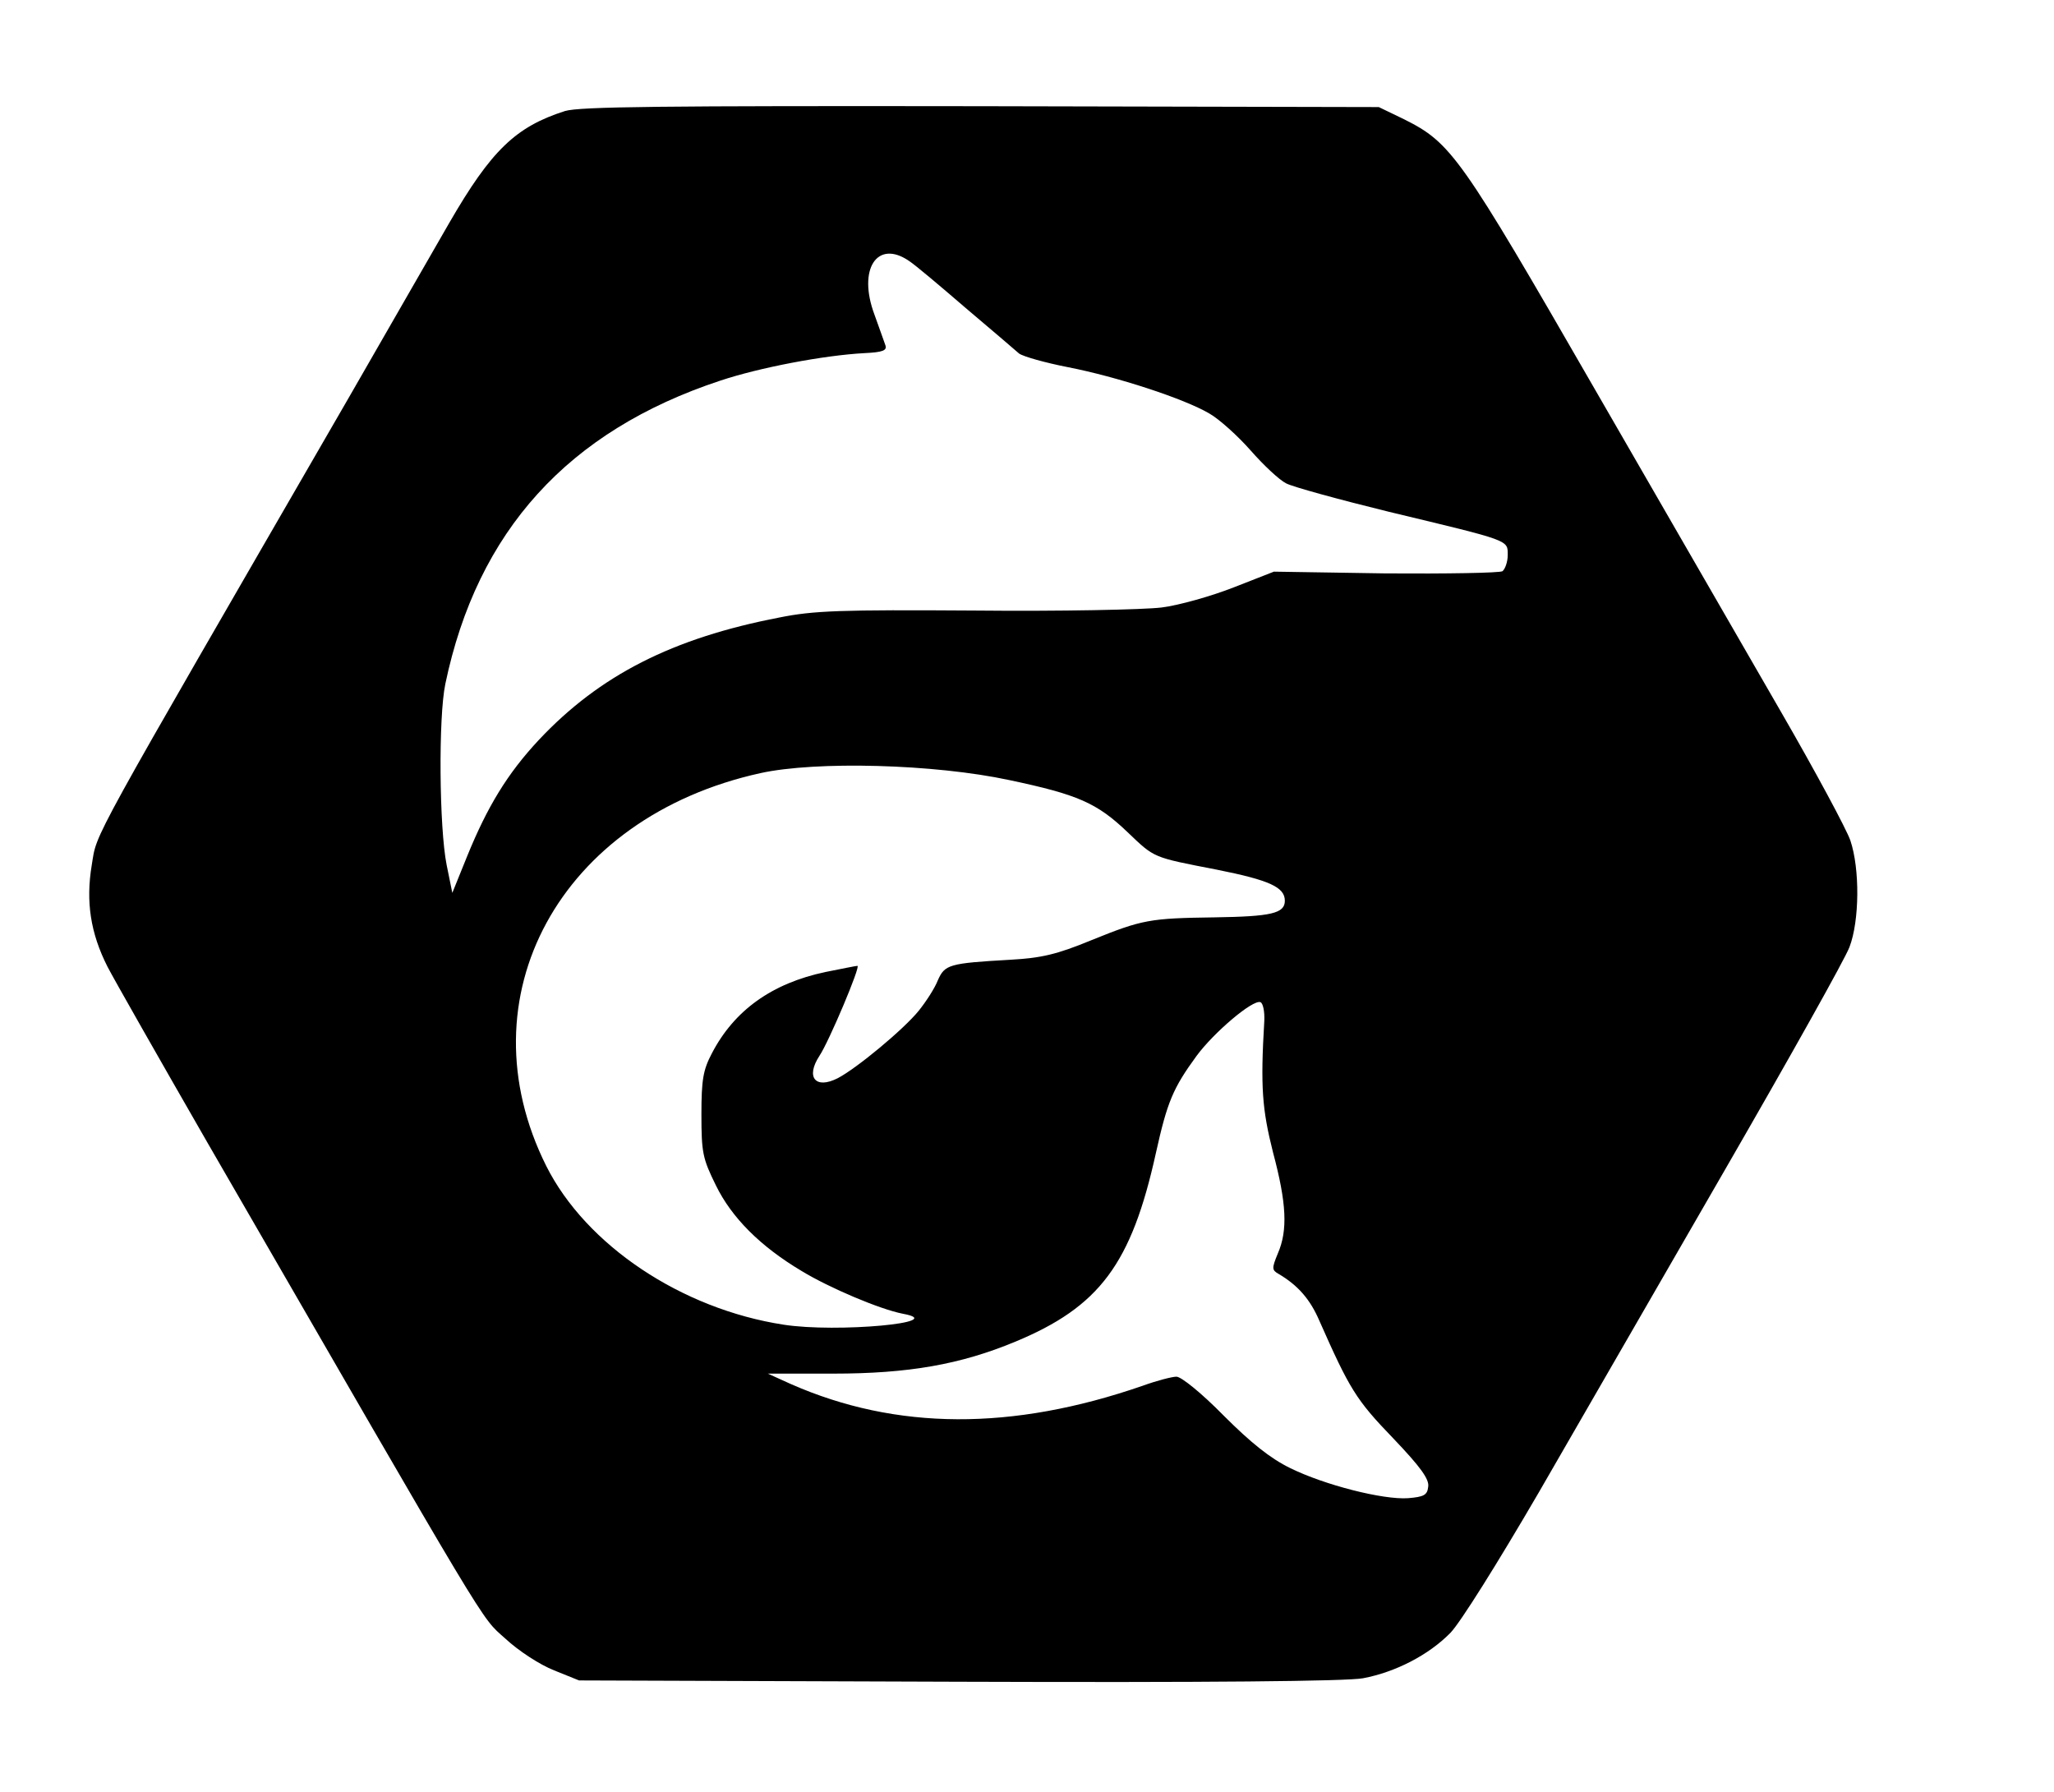
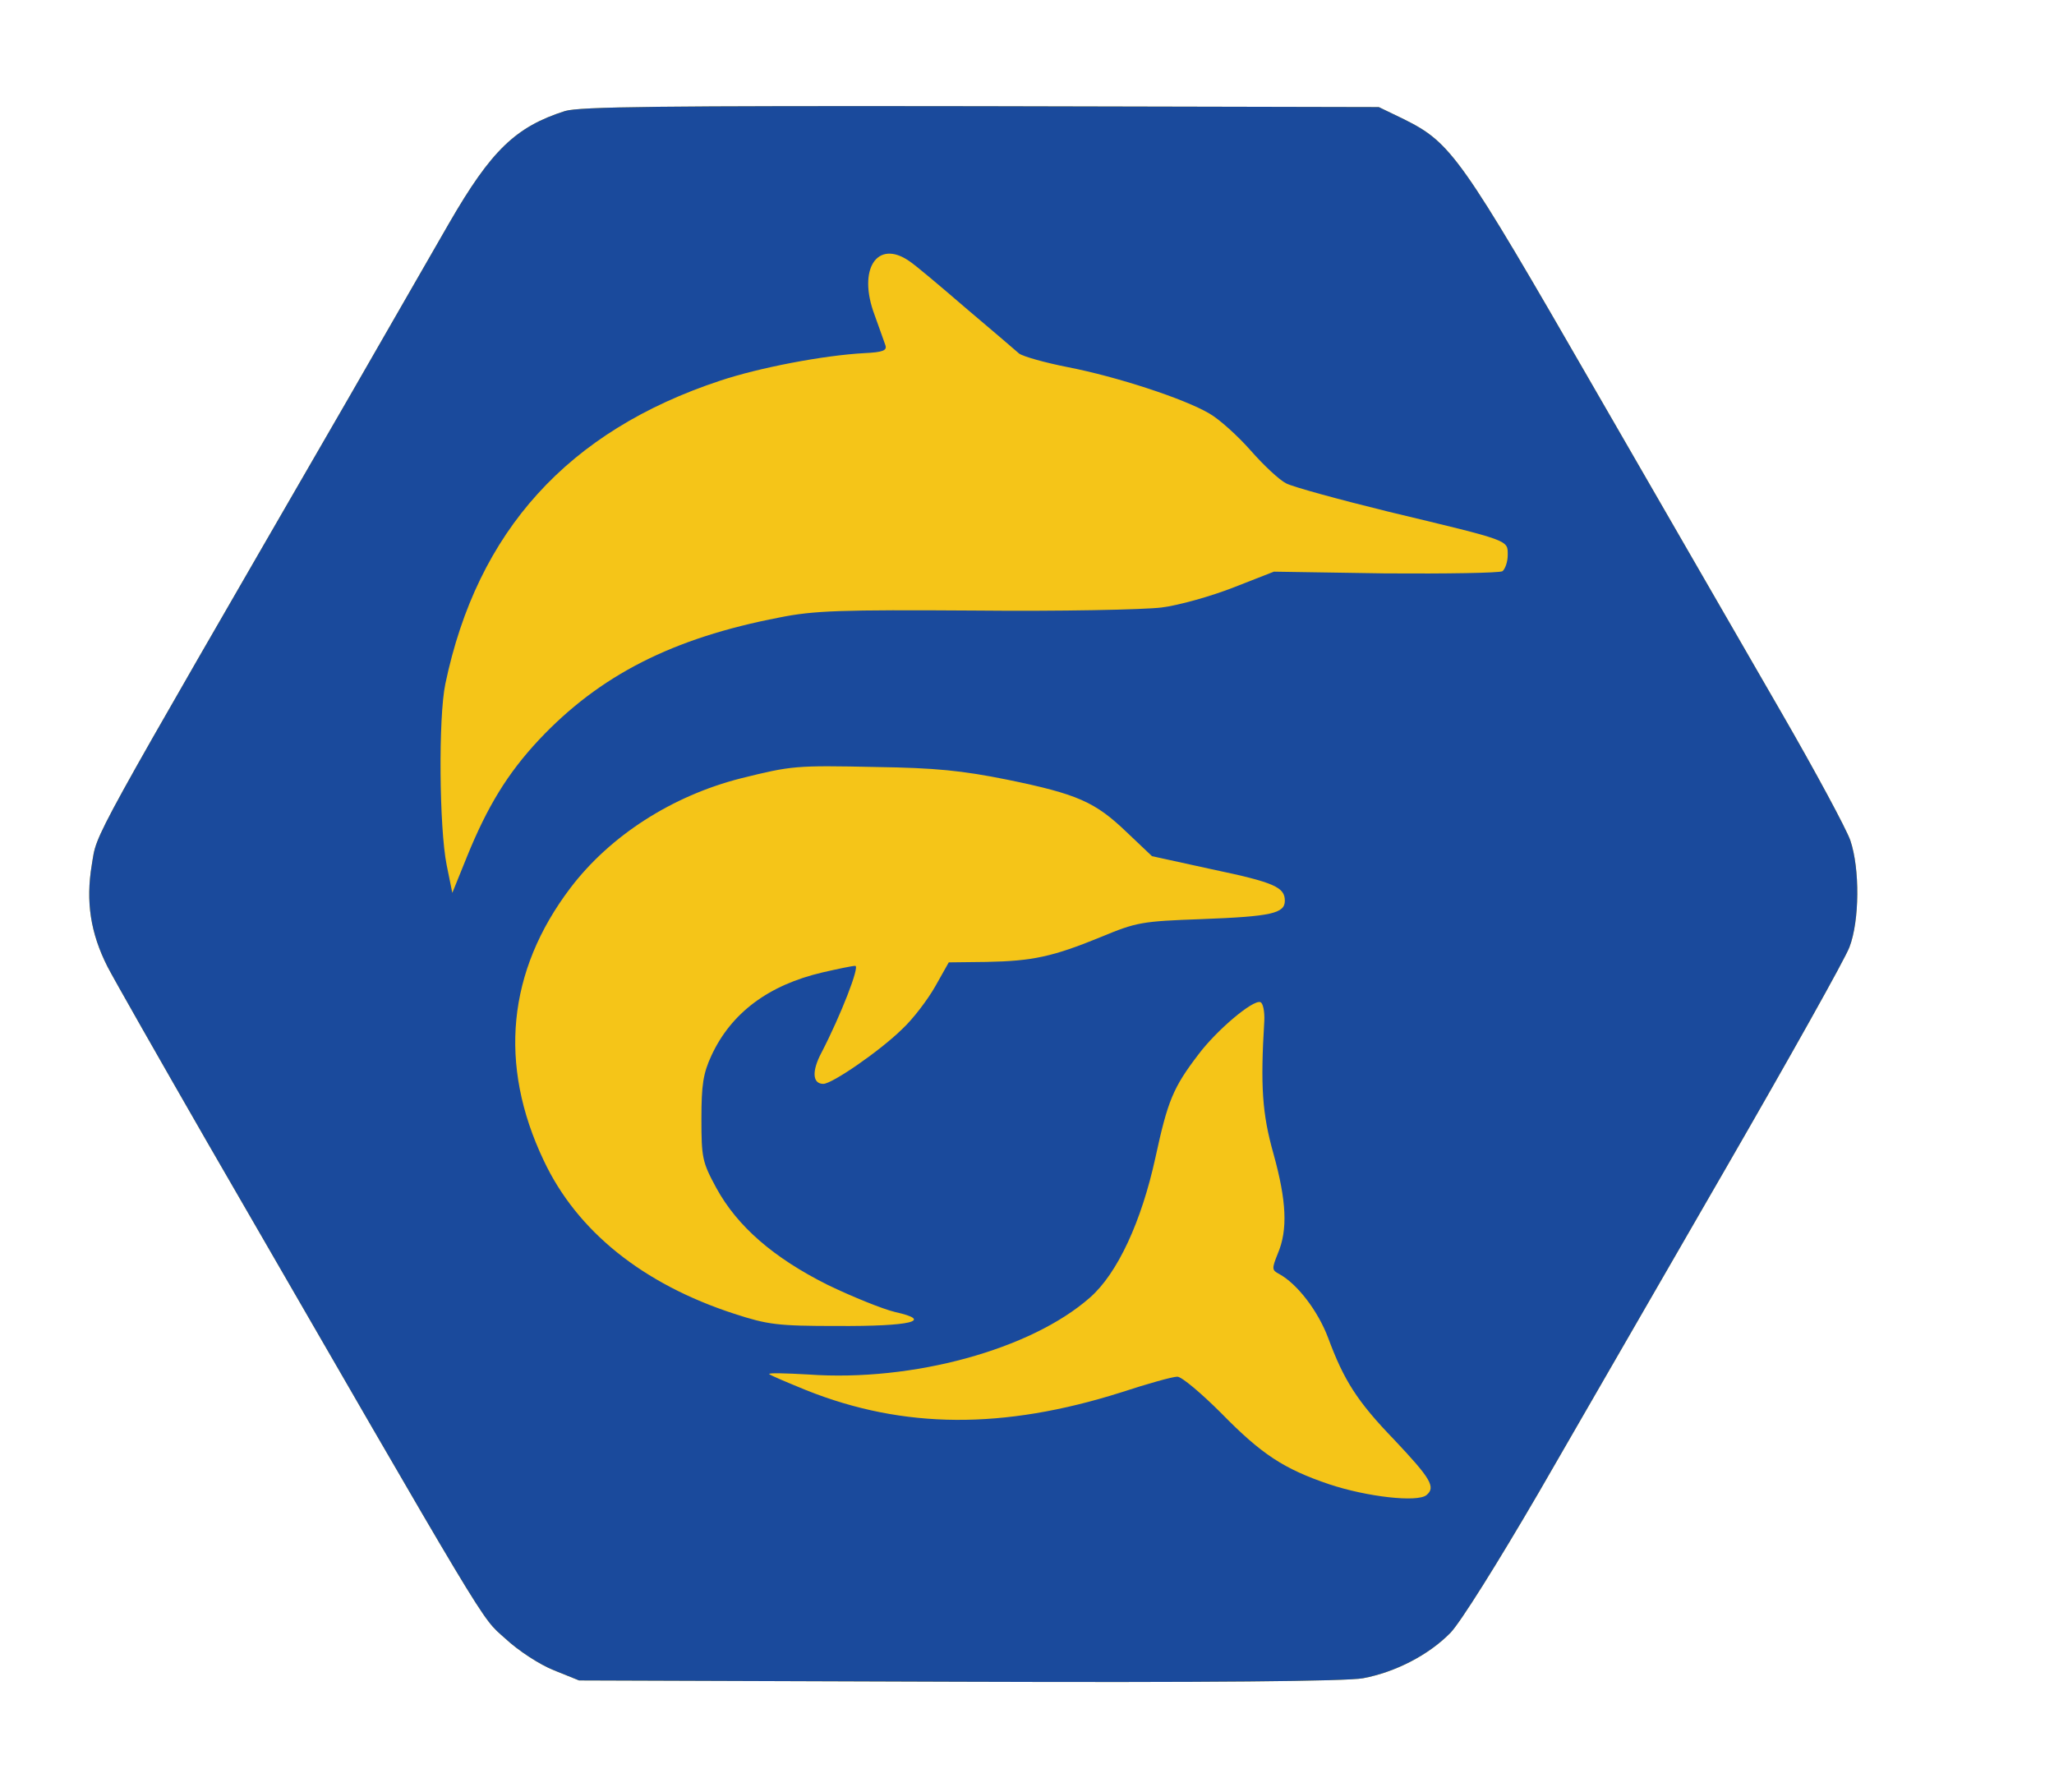
<svg xmlns="http://www.w3.org/2000/svg" version="1.0" viewBox="1200 590 470 410" preserveAspectRatio="xMidYMid meet">
-   <g transform="translate(0,2480) scale(0.1,-0.1)" fill="#000000" stroke="none">
-     <path d="M13293 18646 c-113 -36 -169 -90 -265 -256 -36 -63 -140 -243 -230 -400 -605 -1047 -575 -991 -588 -1069 -14 -84 -3 -156 36 -233 15 -29 118 -210 229 -403 657 -1137 623 -1082 681 -1134 30 -28 79 -60 112 -73 l57 -23 869 -3 c569 -2 888 1 925 8 74 14 150 53 200 104 23 24 107 158 202 321 89 154 281 487 427 740 146 253 274 481 284 508 23 60 24 179 2 244 -9 26 -80 158 -158 293 -78 135 -270 468 -427 740 -307 533 -328 563 -436 617 l-58 28 -910 2 c-733 1 -918 -1 -952 -11z m787 -343 c14 -9 72 -58 130 -108 58 -49 113 -96 122 -104 10 -7 60 -21 111 -31 113 -22 266 -72 324 -106 23 -13 66 -52 95 -85 29 -33 65 -67 81 -75 15 -8 121 -37 235 -65 279 -67 272 -64 272 -99 0 -16 -6 -32 -12 -37 -7 -4 -128 -6 -268 -5 l-255 4 -92 -36 c-51 -20 -125 -41 -165 -46 -40 -5 -233 -9 -428 -7 -306 2 -368 0 -447 -16 -244 -47 -411 -132 -550 -280 -72 -77 -118 -153 -164 -266 l-34 -84 -13 64 c-17 85 -19 338 -3 414 73 350 281 579 629 694 90 30 237 58 330 63 42 2 52 6 48 18 -3 8 -14 40 -25 70 -39 104 6 173 79 123z m230 -1188 c156 -33 200 -52 270 -119 63 -60 56 -57 205 -86 120 -24 155 -40 155 -71 0 -29 -31 -36 -160 -38 -149 -2 -166 -5 -282 -52 -80 -33 -115 -41 -186 -45 -141 -8 -150 -11 -166 -47 -7 -18 -27 -49 -44 -70 -34 -42 -141 -131 -185 -154 -51 -26 -74 2 -42 51 22 33 95 206 87 206 -4 0 -37 -7 -73 -14 -123 -26 -209 -88 -260 -186 -20 -38 -24 -60 -24 -140 0 -88 3 -101 33 -162 36 -74 102 -140 196 -196 64 -39 180 -88 232 -98 109 -20 -151 -44 -273 -25 -234 36 -452 182 -543 363 -193 386 31 798 490 899 127 28 398 21 570 -16z m583 -551 c-9 -151 -5 -202 20 -301 31 -116 34 -178 11 -231 -14 -34 -14 -38 2 -47 44 -26 72 -58 93 -107 69 -156 84 -181 168 -268 64 -67 84 -95 81 -112 -2 -19 -10 -23 -46 -26 -57 -4 -191 30 -270 69 -45 22 -89 57 -152 120 -50 51 -97 89 -108 89 -10 0 -45 -9 -78 -21 -298 -103 -563 -102 -804 4 l-53 24 149 0 c173 0 292 21 417 73 193 80 266 178 322 432 26 117 39 148 93 222 39 53 128 129 146 123 6 -2 10 -21 9 -43z" />
+   <g transform="translate(0,2480) scale(0.1,-0.1)" stroke="none">
+     <path fill="#F5C518" d="M13293 18646 c-113 -36 -169 -90 -265 -256 -36 -63 -140 -243 -230 -400 -605 -1047 -575 -991 -588 -1069 -14 -84 -3 -156 36 -233 15 -29 118 -210 229 -403 657 -1137 623 -1082 681 -1134 30 -28 79 -60 112 -73 l57 -23 869 -3 c569 -2 888 1 925 8 74 14 150 53 200 104 23 24 107 158 202 321 89 154 281 487 427 740 146 253 274 481 284 508 23 60 24 179 2 244 -9 26 -80 158 -158 293 -78 135 -270 468 -427 740 -307 533 -328 563 -436 617 l-58 28 -910 2 c-733 1 -918 -1 -952 -11z" />
+     <path fill="#1A4A9C" d="M13293 18646 c-113 -36 -169 -90 -265 -256 -36 -63 -140 -243 -230 -400 -605 -1047 -575 -991 -588 -1069 -14 -84 -3 -156 36 -233 15 -29 118 -210 229 -403 657 -1137 623 -1082 681 -1134 30 -28 79 -60 112 -73 l57 -23 869 -3 c569 -2 888 1 925 8 74 14 150 53 200 104 23 24 107 158 202 321 89 154 281 487 427 740 146 253 274 481 284 508 23 60 24 179 2 244 -9 26 -80 158 -158 293 -78 135 -270 468 -427 740 -307 533 -328 563 -436 617 l-58 28 -910 2 c-733 1 -918 -1 -952 -11z m787 -343 c14 -9 72 -58 130 -108 58 -49 113 -96 122 -104 10 -7 60 -21 111 -31 113 -22 266 -72 324 -106 23 -13 66 -52 95 -85 29 -33 65 -67 81 -75 15 -8 121 -37 235 -65 279 -67 272 -64 272 -99 0 -16 -6 -32 -12 -37 -7 -4 -128 -6 -268 -5 l-255 4 -92 -36 c-51 -20 -125 -41 -165 -46 -40 -5 -233 -9 -428 -7 -306 2 -368 0 -447 -16 -244 -47 -411 -132 -550 -280 -72 -77 -118 -153 -164 -266 l-34 -84 -13 64 c-17 85 -19 338 -3 414 73 350 281 579 629 694 90 30 237 58 330 63 42 2 52 6 48 18 -3 8 -14 40 -25 70 -39 104 6 173 79 123z m225 -1187 c161 -33 201 -51 273 -120 l58 -55 137 -30 c143 -30 167 -41 167 -72 0 -29 -31 -36 -190 -42 -138 -5 -149 -7 -231 -41 -110 -45 -156 -55 -262 -57 l-86 -1 -31 -55 c-17 -30 -51 -75 -76 -98 -51 -50 -160 -125 -180 -125 -25 0 -27 29 -4 72 44 85 88 198 77 198 -7 0 -40 -7 -75 -15 -124 -29 -209 -93 -254 -190 -19 -41 -23 -67 -23 -145 0 -89 2 -99 34 -158 48 -88 131 -160 255 -222 56 -27 125 -55 154 -62 90 -20 37 -33 -133 -32 -136 0 -158 3 -235 28 -209 68 -360 189 -436 351 -104 219 -83 433 61 623 91 120 233 211 390 251 117 29 125 30 310 26 135 -2 196 -8 300 -29z m588 -552 c-9 -149 -5 -212 21 -304 30 -108 33 -174 10 -228 -14 -35 -14 -38 3 -47 42 -23 89 -85 112 -146 36 -97 66 -145 151 -233 84 -89 96 -109 74 -127 -21 -17 -136 -4 -223 25 -103 35 -154 68 -246 162 -46 46 -91 84 -101 84 -11 0 -68 -16 -129 -36 -269 -85 -497 -84 -720 5 -44 18 -82 34 -85 37 -2 3 38 2 90 -1 238 -17 509 57 644 176 63 55 118 174 150 321 28 129 40 159 98 235 42 56 125 126 142 120 6 -2 10 -21 9 -43z" />
  </g>
</svg>
